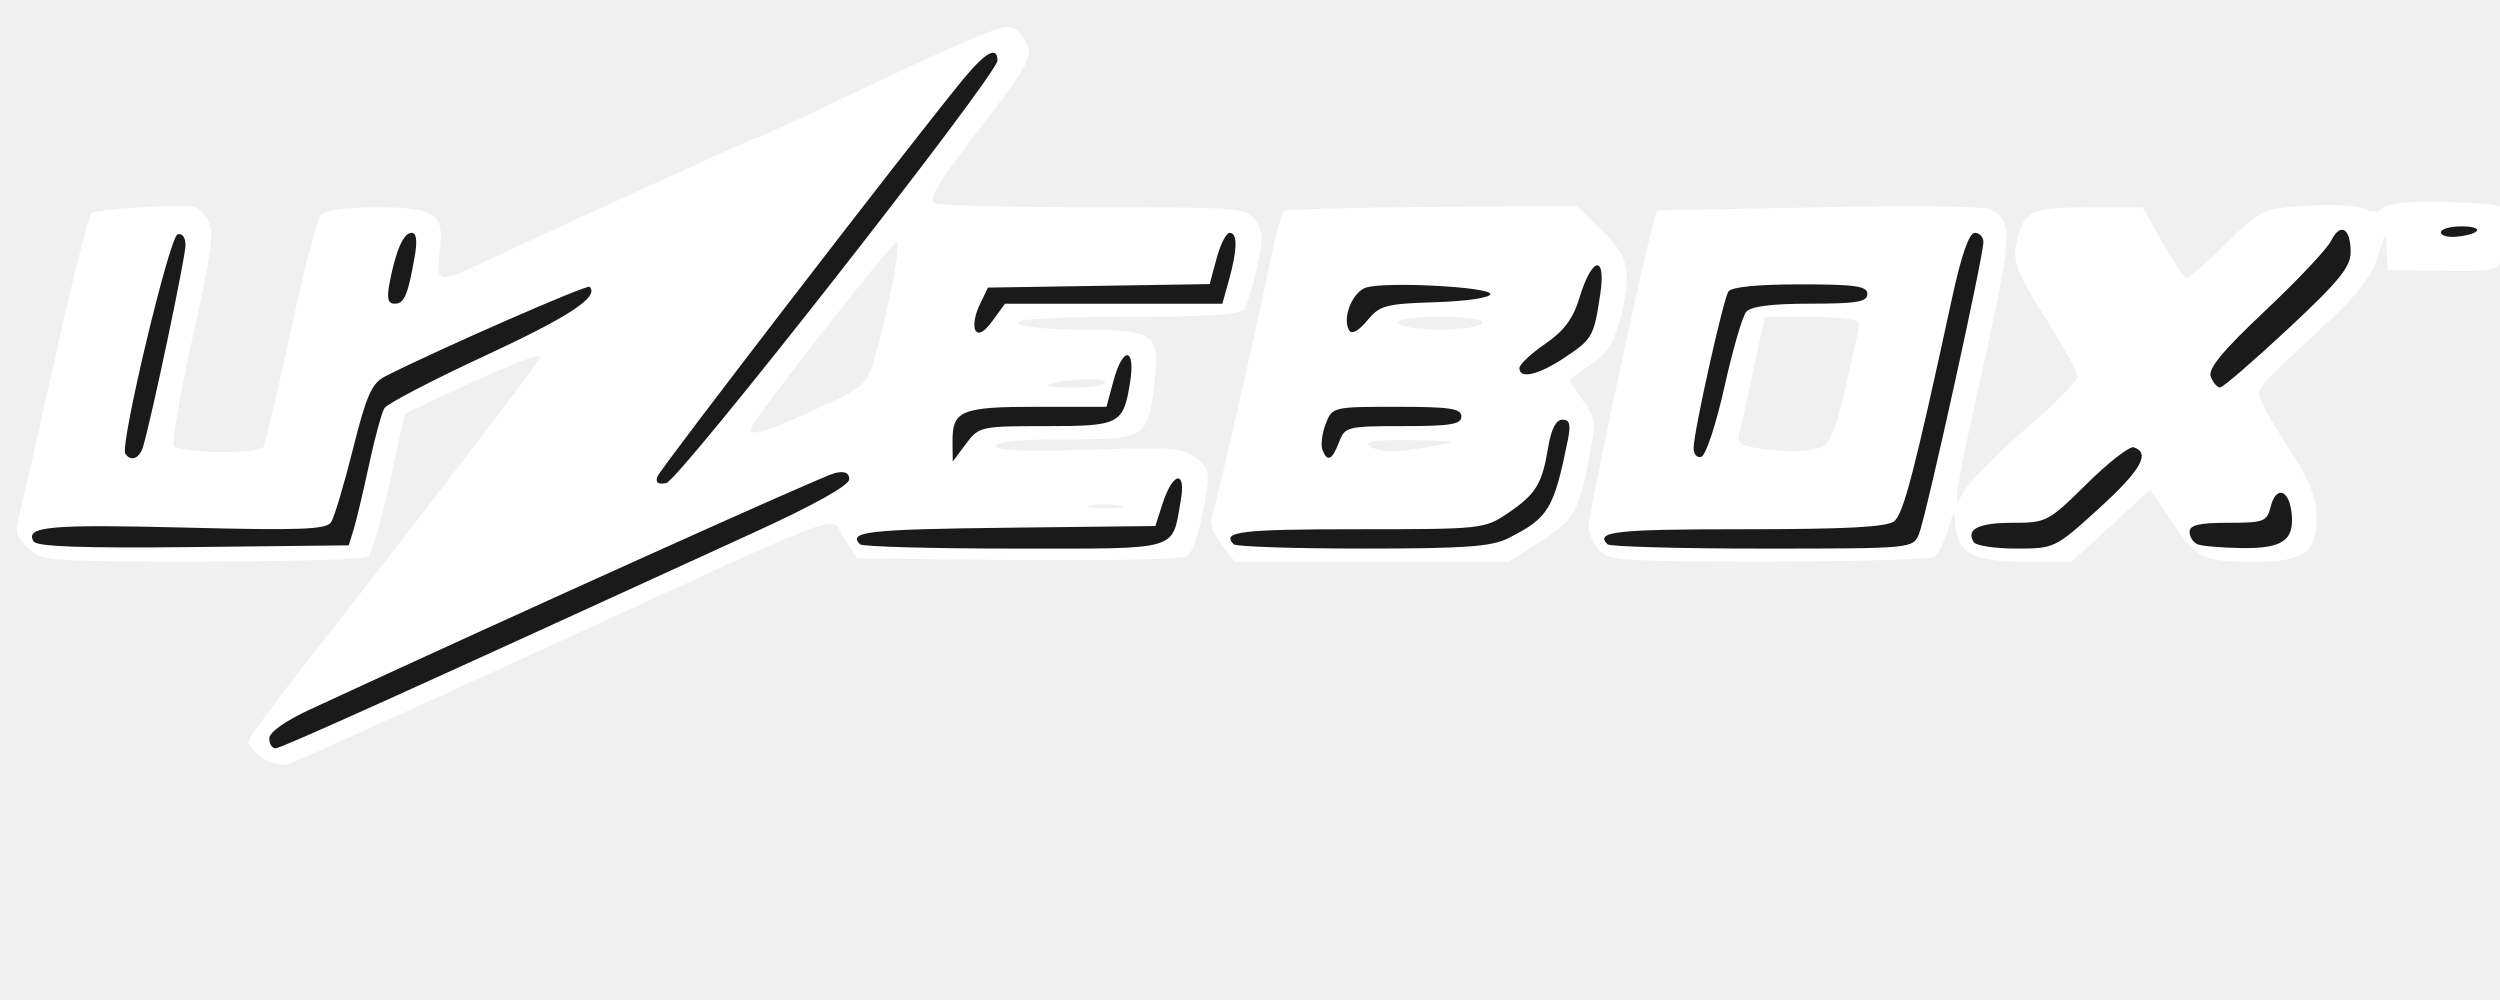
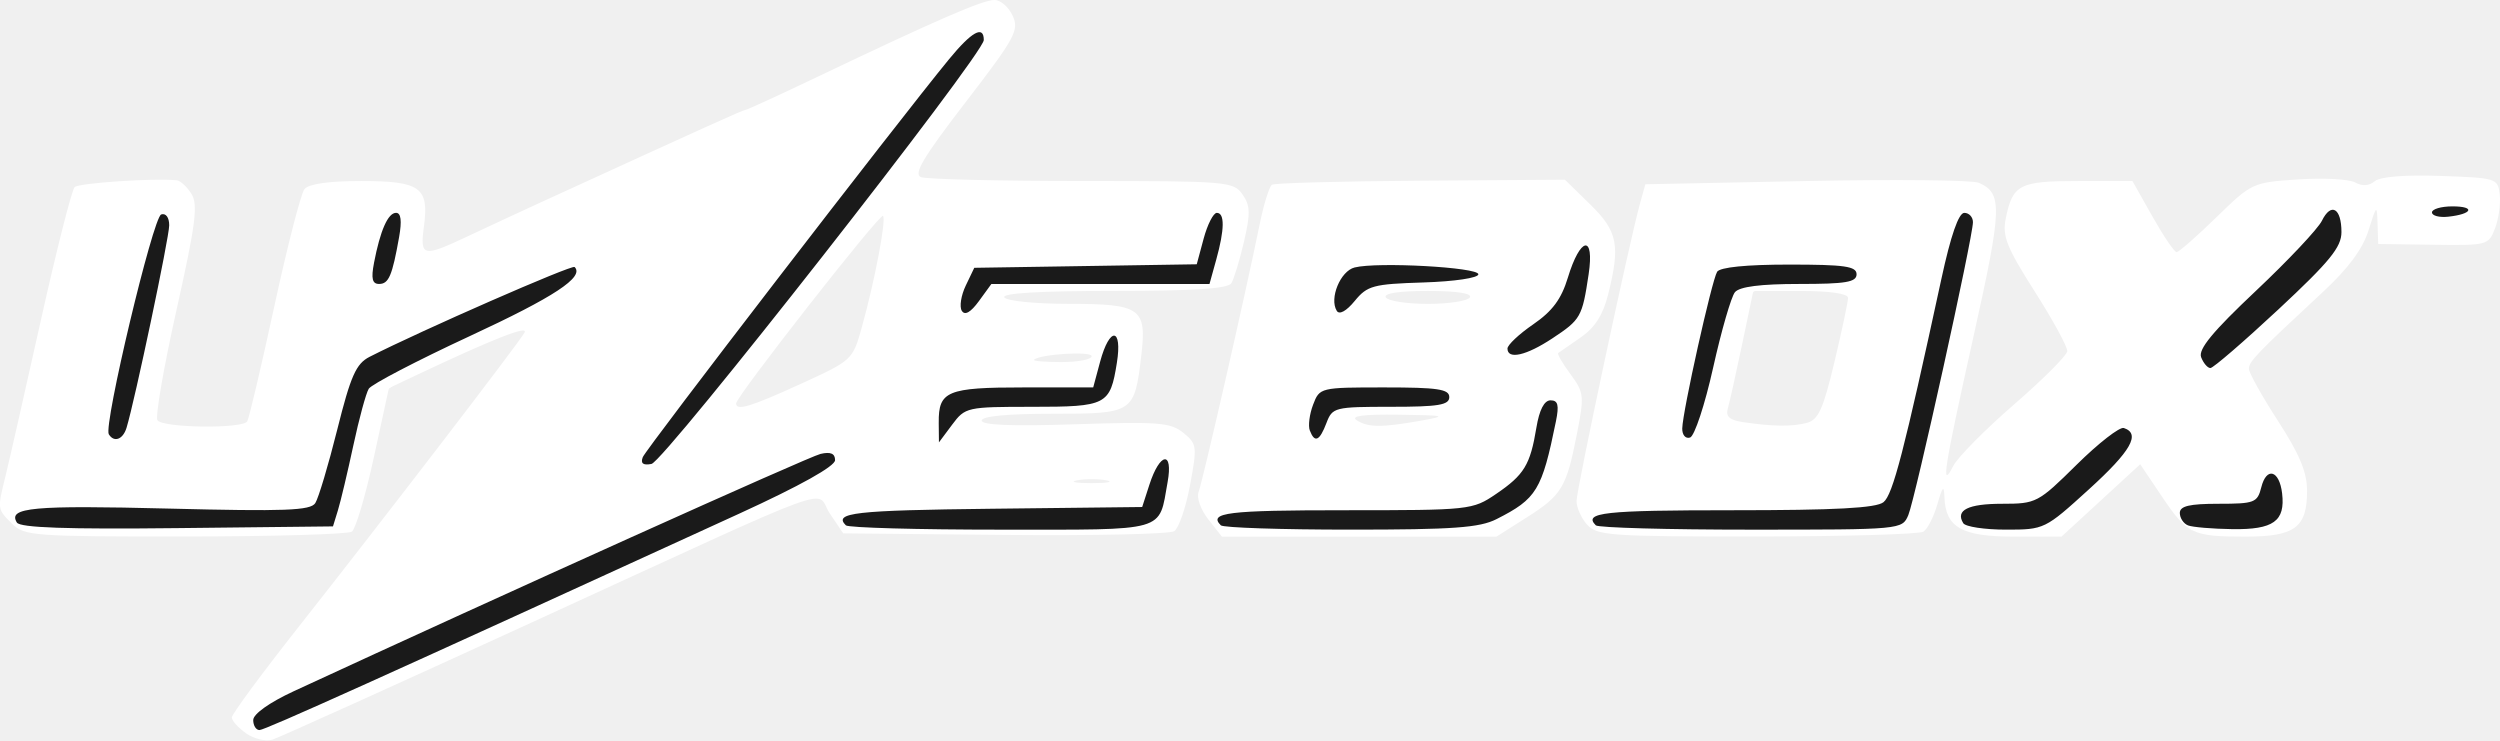
- <svg xmlns="http://www.w3.org/2000/svg" width="500" height="200" viewBox="0 0 132.292 52.917" version="1.1" id="svg8">
+ <svg xmlns="http://www.w3.org/2000/svg" width="498.372" height="147.581" viewBox="0 0 131.861 39.047" version="1.1" id="svg8">
  <defs id="defs2" />
-   <g id="layer1" transform="translate(0,-244.0833)">
+   <g id="layer1" transform="translate(-0.9014174,-245.504)">
    <path id="path151" d="m 13.886,284.186 c -0.416,-0.292 -0.757,-0.67 -0.757,-0.841 0,-0.171 1.573,-2.305 3.495,-4.742 4.474,-5.672 11.601,-14.953 11.941,-15.552 0.239,-0.42 -1.653,0.324 -5.753,2.263 l -1.399,0.661 -0.795,3.66 c -0.437,2.013 -0.959,3.772 -1.159,3.91 -0.2,0.138 -4.162,0.253 -8.804,0.256 -7.989,0.005 -8.476,-0.031 -9.122,-0.677 -0.782,-0.782 -0.777,-0.743 -0.33,-2.557 0.185,-0.75 1.017,-4.417 1.849,-8.148 0.832,-3.731 1.636,-6.903 1.787,-7.047 0.228,-0.219 4.237,-0.484 5.392,-0.358 0.189,0.021 0.536,0.344 0.77,0.719 0.354,0.568 0.222,1.59 -0.793,6.134 -0.67,2.999 -1.122,5.608 -1.005,5.798 0.254,0.411 4.489,0.467 4.739,0.063 0.096,-0.155 0.737,-2.879 1.425,-6.053 0.688,-3.174 1.405,-5.963 1.593,-6.197 0.221,-0.275 1.281,-0.426 2.987,-0.426 3.125,0 3.592,0.336 3.316,2.39 -0.217,1.618 -0.073,1.648 2.358,0.502 1.002,-0.472 2.628,-1.228 3.614,-1.68 9.197,-4.211 10.863,-4.964 10.988,-4.964 0.079,0 1.878,-0.828 3.999,-1.84 6.131,-2.925 8.512,-3.957 9.134,-3.957 0.319,0 0.751,0.376 0.96,0.835 0.347,0.762 0.13,1.16 -2.494,4.57 -2.232,2.901 -2.756,3.781 -2.344,3.939 0.292,0.112 4.115,0.204 8.496,0.204 7.67,0 7.984,0.026 8.461,0.706 0.414,0.591 0.427,0.998 0.079,2.494 -0.229,0.983 -0.528,1.97 -0.666,2.192 -0.178,0.288 -1.979,0.405 -6.218,0.405 -3.891,0 -5.894,0.119 -5.757,0.341 0.116,0.188 1.638,0.341 3.388,0.341 3.815,0 4.132,0.226 3.837,2.724 -0.36,3.04 -0.409,3.073 -4.679,3.073 -2.392,0 -3.739,0.129 -3.739,0.359 0,0.243 1.603,0.306 4.938,0.196 4.393,-0.145 5.022,-0.095 5.695,0.449 0.722,0.584 0.738,0.711 0.357,2.761 -0.22,1.182 -0.596,2.275 -0.836,2.429 -0.24,0.154 -4.266,0.242 -8.947,0.197 l -8.511,-0.083 -0.704,-1.045 c -0.848,-1.259 1.117,-1.977 -15.746,5.754 -7.157,3.282 -13.3,6.057 -13.65,6.169 -0.35,0.111 -0.978,-0.036 -1.394,-0.328 z M 59.248,270.838 c -0.422,-0.081 -1.112,-0.081 -1.534,0 -0.422,0.081 -0.077,0.148 0.767,0.148 0.844,0 1.189,-0.067 0.767,-0.148 z m -16.094,-5.094 c 2.7,-1.234 2.723,-1.256 3.205,-2.984 0.684,-2.455 1.298,-5.687 1.116,-5.87 -0.16,-0.16 -7.748,9.529 -7.748,9.892 0,0.411 0.764,0.179 3.428,-1.039 z m 15.326,-1.452 c 0,-0.278 -2.697,-0.114 -3.041,0.185 -0.078,0.068 0.574,0.124 1.449,0.124 0.875,0 1.591,-0.139 1.591,-0.309 z m 6.15,8.601 c -0.405,-0.515 -0.627,-1.148 -0.508,-1.449 0.214,-0.542 2.487,-10.502 3.214,-14.083 0.218,-1.075 0.513,-2.027 0.656,-2.115 0.143,-0.088 3.677,-0.184 7.854,-0.212 l 7.595,-0.052 1.33,1.299 c 1.457,1.423 1.603,2.159 0.947,4.767 -0.27,1.073 -0.698,1.739 -1.449,2.257 -0.586,0.404 -1.118,0.773 -1.181,0.819 -0.063,0.046 0.227,0.547 0.645,1.112 0.721,0.975 0.738,1.142 0.337,3.181 -0.553,2.814 -0.79,3.204 -2.663,4.392 l -1.577,1 h -7.24 -7.24 z m 11.241,-5.206 c 1.392,-0.248 1.281,-0.277 -1.193,-0.31 -1.874,-0.026 -2.568,0.066 -2.216,0.293 0.599,0.387 1.312,0.391 3.41,0.017 z m 2.557,-6.496 c 0.133,-0.215 -0.685,-0.341 -2.216,-0.341 -1.531,0 -2.349,0.126 -2.216,0.341 0.116,0.188 1.113,0.341 2.216,0.341 1.103,0 2.101,-0.153 2.216,-0.341 z m 6.191,11.993 c -0.31,-0.343 -0.564,-0.906 -0.564,-1.251 0,-0.612 2.78,-13.651 3.345,-15.687 l 0.284,-1.023 8.501,-0.171 c 4.675,-0.094 8.766,-0.052 9.09,0.093 1.258,0.563 1.233,1.296 -0.279,8.091 -1.572,7.067 -1.744,8.165 -1.072,6.845 0.232,-0.455 1.673,-1.913 3.202,-3.239 1.53,-1.327 2.796,-2.593 2.813,-2.815 0.018,-0.221 -0.755,-1.638 -1.717,-3.149 -1.473,-2.315 -1.715,-2.917 -1.532,-3.828 0.363,-1.817 0.71,-1.998 3.831,-1.998 h 2.854 l 1.058,1.875 c 0.582,1.032 1.154,1.875 1.272,1.875 0.117,0 1.062,-0.827 2.099,-1.838 1.864,-1.817 1.913,-1.84 4.316,-1.997 1.337,-0.088 2.688,-0.016 3.002,0.16 0.373,0.209 0.731,0.186 1.034,-0.065 0.291,-0.241 1.588,-0.345 3.477,-0.279 2.944,0.103 3.016,0.126 3.115,0.975 0.056,0.478 -0.054,1.28 -0.245,1.782 -0.341,0.896 -0.401,0.912 -3.256,0.873 l -2.909,-0.04 -0.034,-1.063 c -0.033,-1.03 -0.048,-1.019 -0.482,0.36 -0.306,0.972 -1.07,2 -2.406,3.239 -3.482,3.231 -3.898,3.662 -3.898,4.046 0,0.208 0.691,1.445 1.534,2.75 1.15,1.778 1.534,2.705 1.534,3.701 0,1.921 -0.647,2.401 -3.236,2.401 -2.824,0 -3.077,-0.122 -4.425,-2.123 l -1.14,-1.693 -2.075,1.908 -2.075,1.908 h -2.508 c -2.751,0 -3.608,-0.484 -3.667,-2.073 -0.025,-0.665 -0.097,-0.594 -0.373,0.367 -0.188,0.656 -0.519,1.306 -0.736,1.444 -0.217,0.138 -4.169,0.253 -8.781,0.256 -7.696,0.005 -8.433,-0.046 -8.951,-0.618 z m 11.591,-5.379 c 0.601,-0.161 0.861,-0.737 1.449,-3.212 0.394,-1.659 0.717,-3.179 0.717,-3.379 0,-0.224 -0.957,-0.363 -2.499,-0.363 h -2.499 l -0.589,2.813 c -0.324,1.547 -0.664,3.071 -0.755,3.386 -0.122,0.42 0.088,0.611 0.787,0.716 1.564,0.236 2.615,0.248 3.39,0.04 z" style="fill:#ffffff;stroke-width:0.341" />
    <path id="path149" d="m 14.22,283.968 c -0.632,-0.632 -0.498,-1.084 0.647,-2.17 0.581,-0.551 2.064,-2.306 3.296,-3.9 1.232,-1.594 2.521,-3.099 2.866,-3.344 0.344,-0.245 0.626,-0.636 0.626,-0.868 0,-0.232 0.84,-1.318 1.867,-2.413 1.027,-1.094 1.961,-2.286 2.076,-2.648 0.115,-0.362 0.571,-0.823 1.014,-1.025 0.443,-0.202 0.852,-0.691 0.908,-1.087 0.098,-0.685 0.34,-0.729 4.929,-0.891 l 4.826,-0.17 2.335,-2.945 c 1.284,-1.62 3.101,-3.921 4.037,-5.115 0.936,-1.193 3.36,-4.28 5.386,-6.859 2.026,-2.579 3.901,-4.689 4.168,-4.689 0.266,0 0.643,0.296 0.837,0.659 0.302,0.565 -0.732,2.061 -7.245,10.485 -4.179,5.405 -8.105,10.565 -8.725,11.466 -0.62,0.902 -1.472,1.771 -1.893,1.931 -0.421,0.16 -2.176,0.401 -3.899,0.536 -1.723,0.135 -3.202,0.357 -3.286,0.493 -0.177,0.287 3.74,0.809 5.898,0.786 0.916,-0.01 2.261,-0.405 3.58,-1.051 4.339,-2.125 7.012,-3.209 7.371,-2.988 0.419,0.259 0.485,1.531 0.108,2.103 -0.138,0.209 -0.616,0.495 -1.063,0.634 -0.447,0.14 -7.324,3.229 -15.283,6.866 -7.959,3.637 -14.582,6.612 -14.719,6.612 -0.137,0 -0.434,-0.184 -0.659,-0.409 z m 19.961,-14.798 c -0.121,-0.121 -0.784,-0.114 -1.473,0.016 -1.258,0.236 -1.245,0.676 0.029,0.95 0.715,0.153 1.823,-0.587 1.445,-0.965 z m 0.914,-1.368 c 1.173,-0.45 0.43,-0.816 -1.657,-0.816 -2.591,0 -3.325,0.586 -0.966,0.772 0.895,0.07 1.731,0.156 1.856,0.19 0.125,0.034 0.471,-0.032 0.767,-0.146 z m -33.356,4.925 c -0.284,-0.406 -0.453,-0.841 -0.375,-0.967 0.078,-0.126 0.927,-3.741 1.887,-8.032 0.96,-4.292 1.819,-7.923 1.91,-8.069 0.09,-0.146 1.288,-0.266 2.66,-0.266 3.65,0 3.616,-0.108 2.111,6.746 -0.688,3.135 -1.248,5.816 -1.244,5.956 0.007,0.265 5.804,0.371 5.804,0.106 0,-1.043 2.842,-12.329 3.155,-12.527 0.234,-0.149 1.376,-0.273 2.537,-0.275 2.695,-0.006 3.255,0.589 2.756,2.93 -0.181,0.85 -0.275,1.6 -0.209,1.667 0.163,0.163 3.032,-0.514 3.781,-0.891 0.328,-0.165 0.865,-0.435 1.193,-0.599 0.328,-0.164 1.231,-0.624 2.007,-1.023 0.89,-0.458 2.046,-0.725 3.134,-0.725 1.877,0 2.609,0.482 1.25,0.823 -0.468,0.117 -0.85,0.461 -0.85,0.763 0,1.288 -1.395,2.809 -3.193,3.482 -3.653,1.367 -8.729,3.904 -8.88,4.439 -0.086,0.303 -0.416,1.779 -0.735,3.28 -0.919,4.326 0.081,3.921 -9.69,3.921 -8.32,0 -8.504,-0.015 -9.01,-0.738 z M 45.25,273.056 c -0.225,-0.225 -0.409,-0.685 -0.409,-1.023 0,-0.574 0.535,-0.614 8.316,-0.614 h 8.316 l 0.23,-1.534 c 0.228,-1.518 0.59,-1.809 1.518,-1.222 0.563,0.356 0.315,3.541 -0.337,4.327 -0.534,0.643 -16.995,0.705 -17.633,0.066 z m 19.778,0 c -0.225,-0.225 -0.409,-0.67 -0.409,-0.99 0,-0.519 0.639,-0.597 6.053,-0.733 6.391,-0.161 9.733,-0.754 10.581,-1.879 0.722,-0.959 0.352,-1.621 -0.875,-1.565 -0.849,0.039 -1.096,-0.089 -1.096,-0.567 0,-0.454 0.36,-0.678 1.365,-0.848 1.684,-0.284 1.457,-0.852 -0.34,-0.852 -1.188,0 -1.332,0.095 -1.429,0.938 -0.084,0.732 -0.257,0.908 -0.79,0.8 -0.375,-0.075 -1.91,-0.152 -3.41,-0.17 -2.602,-0.032 -2.733,0.003 -2.84,0.755 -0.144,1.014 -0.983,1.333 -1.678,0.637 -0.464,-0.464 -0.483,-0.745 -0.131,-1.919 0.472,-1.576 0.603,-1.626 4.715,-1.818 1.537,-0.072 2.995,-0.289 3.239,-0.482 0.245,-0.193 0.869,-0.453 1.388,-0.577 0.826,-0.197 0.913,-0.34 0.71,-1.152 -0.412,-1.64 -1.031,-1.956 -3.825,-1.956 -2.454,0 -2.573,0.037 -2.767,0.852 -0.216,0.908 -1.508,1.36 -2.125,0.744 -0.594,-0.594 0.05,-3.14 0.876,-3.463 0.403,-0.158 3.112,-0.473 6.019,-0.7 2.907,-0.227 5.35,-0.472 5.429,-0.544 0.079,-0.072 -0.19,-0.485 -0.597,-0.919 -1.69,-1.799 -0.367,-1.692 1.594,0.129 1.587,1.474 1.552,1.255 0.714,4.453 -0.231,0.882 -0.722,1.498 -1.722,2.16 l -1.399,0.926 0.889,0.928 c 0.999,1.043 1.065,1.61 0.478,4.151 -0.348,1.51 -0.644,1.95 -1.961,2.916 l -1.55,1.138 -7.348,0.009 c -5.271,0.006 -7.464,-0.107 -7.758,-0.401 z m 19.719,-0.091 c -0.331,-0.399 -0.205,-1.418 0.62,-5.03 0.569,-2.491 1.34,-5.911 1.712,-7.599 0.373,-1.688 0.824,-3.453 1.003,-3.921 l 0.325,-0.852 8.535,-0.12 c 8.206,-0.115 8.549,-0.094 8.894,0.552 0.276,0.516 -0.043,2.519 -1.378,8.645 -0.956,4.385 -1.89,8.165 -2.076,8.399 -0.536,0.676 -17.07,0.607 -17.635,-0.074 z m 12.777,-5.382 c 1.234,-5.179 1.445,-6.696 0.957,-6.883 -0.973,-0.373 -4.789,-0.2 -5.135,0.234 -0.41,0.513 -1.78,6.797 -1.562,7.161 0.085,0.141 1.37,0.256 2.855,0.256 2.52,0 2.714,-0.051 2.884,-0.767 z m 6.662,5.385 c -0.713,-0.859 -0.062,-2.488 1.609,-4.029 0.859,-0.792 2.318,-2.151 3.241,-3.019 l 1.679,-1.578 -1.902,-3.155 c -1.49,-2.472 -1.856,-3.348 -1.689,-4.048 0.372,-1.56 0.734,-1.746 3.39,-1.746 h 2.505 l 1.245,1.961 c 0.685,1.078 1.308,2.029 1.384,2.112 0.076,0.083 1.098,-0.799 2.27,-1.961 l 2.131,-2.112 h 2.421 c 2.846,0 3.382,0.388 3.041,2.202 -0.174,0.927 -0.891,1.803 -3.278,4.004 -1.681,1.55 -3.055,3.042 -3.055,3.316 0,0.274 0.785,1.693 1.744,3.154 1.434,2.184 1.702,2.823 1.507,3.598 -0.403,1.604 -0.776,1.799 -3.452,1.799 h -2.505 l -1.2,-1.875 c -0.66,-1.032 -1.322,-1.875 -1.471,-1.875 -0.149,0 -1.105,0.844 -2.124,1.875 l -1.852,1.875 h -2.613 c -1.874,0 -2.729,-0.141 -3.025,-0.498 z m -53.77,-4.459 c -0.121,-0.316 -0.082,-1.133 0.086,-1.815 l 0.307,-1.241 3.921,-0.171 3.921,-0.17 0.37,-1.534 c 0.409,-1.697 1.233,-2.17 1.832,-1.051 0.275,0.513 0.253,1.165 -0.083,2.493 l -0.455,1.798 -3.828,0.17 c -3.662,0.163 -3.847,0.207 -4.251,1.02 -0.508,1.021 -1.515,1.299 -1.821,0.502 z m -21.431,-3.91 c -0.082,-0.133 0.224,-0.591 0.68,-1.019 0.662,-0.622 1.087,-0.742 2.121,-0.596 1.81,0.256 3.342,0.9 2.967,1.248 -0.392,0.364 -5.566,0.693 -5.768,0.367 z m 22.733,-2.613 c -0.409,-0.731 0.094,-2.533 0.866,-3.102 0.444,-0.327 1.878,-0.378 5.961,-0.213 l 5.376,0.218 0.349,-0.918 c 0.192,-0.505 0.349,-1.291 0.349,-1.748 0,-0.957 0.709,-1.095 1.51,-0.294 0.639,0.639 0.636,0.559 0.081,2.704 l -0.441,1.705 -5.942,0.17 -5.942,0.17 -0.449,0.938 c -0.506,1.058 -1.245,1.216 -1.719,0.37 z m 74.961,-4.334 c 0,-0.258 -0.098,-0.957 -0.217,-1.554 l -0.217,-1.085 2.975,0.101 c 1.636,0.055 3.053,0.228 3.149,0.383 0.096,0.155 0.075,0.809 -0.046,1.453 -0.161,0.86 -0.397,1.171 -0.886,1.171 -0.367,0 -0.667,-0.184 -0.667,-0.409 0,-0.318 -0.091,-0.318 -0.409,0 -0.761,0.761 -1.634,0.485 -1.673,-0.529 l -0.036,-0.938 -0.371,0.938 c -0.382,0.967 -1.603,1.324 -1.603,0.469 z" style="fill:#ffffff;stroke-width:0.341" />
    <path id="path147" d="m 14.258,283.481 c -0.299,-0.78 0.797,-1.526 5.008,-3.409 1.969,-0.88 4.512,-2.03 5.65,-2.554 1.138,-0.525 3.286,-1.477 4.774,-2.116 4.295,-1.846 12.598,-5.589 14.122,-6.366 1.516,-0.774 2.052,-0.675 2.052,0.376 0,0.501 -0.56,0.939 -2.131,1.666 -13.632,6.31 -28.397,12.958 -28.78,12.958 -0.265,0 -0.577,-0.25 -0.694,-0.555 z M 2.473,273.097 c -0.729,-0.425 -0.755,-1.195 -0.083,-2.484 0.28,-0.537 0.509,-1.348 0.509,-1.801 0,-0.453 0.23,-1.375 0.511,-2.049 0.281,-0.673 0.511,-1.746 0.511,-2.383 0,-0.911 0.186,-1.244 0.869,-1.555 0.721,-0.329 0.779,-0.446 0.341,-0.692 -1.274,-0.713 -0.164,-2.547 1.316,-2.176 1.112,0.279 1.907,-0.067 1.907,-0.83 0,-0.518 -0.248,-0.614 -1.449,-0.56 -1.243,0.055 -1.464,-0.039 -1.553,-0.66 -0.164,-1.153 0.821,-1.889 2.187,-1.633 0.723,0.136 1.354,0.06 1.667,-0.199 0.695,-0.577 1.535,-0.177 1.535,0.732 0,0.832 -2.315,11.492 -2.594,11.943 -0.096,0.155 -0.434,0.286 -0.751,0.29 -1.3,0.017 1.137,1.341 2.492,1.355 0.75,0.008 2.438,0.241 3.751,0.519 1.313,0.278 2.803,0.506 3.311,0.506 1.018,0 1.07,-0.119 2.233,-5.104 l 0.594,-2.547 2.387,-0.911 c 1.313,-0.501 3.96,-1.618 5.883,-2.483 3.497,-1.572 4.517,-1.854 4.517,-1.25 0,0.773 -1.715,2.096 -3.921,3.023 -1.313,0.552 -3.553,1.569 -4.978,2.26 l -2.591,1.257 -0.763,3.474 c -0.444,2.023 -0.991,3.652 -1.31,3.9 -0.692,0.539 -15.613,0.591 -16.529,0.058 z m 4.262,-3.267 c -0.234,-0.095 -0.618,-0.095 -0.852,0 -0.234,0.095 -0.043,0.172 0.426,0.172 0.469,0 0.661,-0.077 0.426,-0.172 z m 0.781,-7.299 c 0.337,-0.545 -0.04,-0.751 -0.886,-0.483 -0.588,0.187 -0.65,0.304 -0.281,0.537 0.625,0.396 0.897,0.383 1.167,-0.055 z m 38.19,10.475 c -1.451,-1.061 -0.291,-1.245 7.837,-1.245 h 7.98 l 0.363,-1.35 c 0.422,-1.568 0.791,-1.904 1.349,-1.23 0.511,0.615 -0.116,3.235 -0.924,3.858 -0.822,0.635 -15.733,0.605 -16.606,-0.034 z m 19.778,0 c -1.408,-1.029 -0.274,-1.245 6.541,-1.245 6.517,0 6.721,-0.021 8.141,-0.854 1.518,-0.89 1.648,-1.115 2.018,-3.492 0.257,-1.654 0.698,-2.088 1.403,-1.383 0.425,0.425 0.424,0.77 -0.01,2.631 -0.573,2.456 -1.092,3.148 -3.084,4.112 -1.279,0.619 -2.097,0.691 -7.903,0.691 -4.895,0 -6.63,-0.112 -7.105,-0.46 z m 19.85,0.091 c -0.926,-0.54 -0.706,-1.23 0.469,-1.465 0.586,-0.117 3.949,-0.213 7.474,-0.213 3.525,0 6.651,-0.093 6.948,-0.207 0.723,-0.277 0.686,-0.81 -0.057,-0.839 -0.475,-0.018 -0.44,-0.099 0.171,-0.393 1.119,-0.54 0.942,-0.892 -0.511,-1.012 -1.872,-0.155 -1.742,-1.095 0.17,-1.234 1.601,-0.116 1.996,-0.724 0.511,-0.788 -0.516,-0.022 -1.053,-0.022 -1.193,0 -0.43,0.068 -0.284,-1.266 0.17,-1.551 0.234,-0.147 0.689,-0.224 1.01,-0.171 1.022,0.168 1.971,-0.575 1.895,-1.485 -0.055,-0.666 -0.311,-0.887 -1.228,-1.059 -1.132,-0.212 -1.154,-0.248 -0.972,-1.604 0.102,-0.762 0.076,-1.208 -0.058,-0.991 -0.152,0.245 -1.534,0.433 -3.642,0.494 l -3.398,0.099 -0.772,3.239 c -0.424,1.782 -0.849,3.585 -0.944,4.007 -0.18,0.799 -1.36,1.087 -1.593,0.389 -0.157,-0.471 1.617,-9.125 1.937,-9.446 0.128,-0.129 2.779,-0.311 5.89,-0.405 4.097,-0.123 5.696,-0.288 5.798,-0.597 0.092,-0.278 -0.217,-0.426 -0.89,-0.426 -0.567,0 -1.126,-0.153 -1.242,-0.341 -0.127,-0.206 0.332,-0.341 1.156,-0.341 0.9,0 1.472,-0.187 1.673,-0.547 0.41,-0.732 1.58,-0.47 1.698,0.38 0.185,1.32 -3.308,15.999 -3.914,16.449 -0.725,0.539 -15.64,0.591 -16.555,0.058 z m 19.437,0 c -0.93,-0.542 -0.721,-1.136 0.938,-2.664 0.844,-0.778 1.534,-1.503 1.534,-1.611 0,-0.108 0.921,-1.112 2.046,-2.23 1.125,-1.118 2.046,-2.076 2.046,-2.129 0,-0.053 -0.844,-1.386 -1.875,-2.962 -1.032,-1.577 -1.875,-3.119 -1.875,-3.426 0,-1.242 1.112,-1.951 3.234,-2.062 l 2.04,-0.107 1.029,1.593 c 0.566,0.876 1.206,1.874 1.423,2.216 0.358,0.567 0.609,0.412 2.754,-1.695 l 2.36,-2.319 2.361,0.102 2.361,0.102 0.102,1.222 c 0.093,1.107 -0.1,1.417 -2.046,3.29 -1.182,1.138 -2.647,2.481 -3.257,2.985 -0.61,0.504 -1.108,1.159 -1.108,1.454 0,0.587 1.77,3.559 2.835,4.76 0.514,0.58 0.621,1.046 0.463,2.018 -0.258,1.591 -0.63,1.82 -2.977,1.826 -2.19,0.006 -2.607,-0.26 -3.862,-2.467 -0.507,-0.891 -1.072,-1.62 -1.256,-1.62 -0.184,0 -1.325,0.921 -2.534,2.046 -2.167,2.016 -2.228,2.046 -4.169,2.036 -1.083,-0.005 -2.238,-0.167 -2.566,-0.358 z M 34.839,270.169 c -0.477,-0.477 -1.145,0.447 10.162,-14.043 7.088,-9.083 8.242,-10.286 8.879,-9.255 0.117,0.189 -3.375,4.984 -7.76,10.656 -4.385,5.672 -8.233,10.71 -8.552,11.197 -0.318,0.487 -0.967,1.062 -1.443,1.279 -1.013,0.462 -0.993,0.459 -1.286,0.166 z m 15.956,-1.841 c -0.123,-0.2 -0.126,-0.889 -0.005,-1.532 0.262,-1.399 0.526,-1.484 4.942,-1.601 l 3.219,-0.085 0.303,-1.193 c 0.373,-1.469 0.632,-1.76 1.235,-1.387 0.346,0.214 0.407,0.696 0.233,1.857 -0.362,2.411 -0.711,2.599 -4.831,2.599 -3.488,0 -3.571,0.018 -3.889,0.852 -0.342,0.898 -0.832,1.097 -1.207,0.489 z m 19.449,0.021 c -0.275,-0.445 0.073,-2.027 0.582,-2.639 0.42,-0.506 7.278,-0.613 7.584,-0.118 0.105,0.171 0.098,0.554 -0.016,0.852 -0.169,0.441 -0.791,0.542 -3.33,0.542 -2.88,0 -3.148,0.058 -3.459,0.745 -0.393,0.869 -1.027,1.157 -1.36,0.617 z m 10.628,-4.318 c -0.52,-0.52 -0.141,-1.156 1.307,-2.196 0.844,-0.606 1.535,-1.268 1.536,-1.47 0.005,-1.085 0.772,-2.926 1.218,-2.926 0.781,0 0.919,0.808 0.489,2.878 -0.347,1.672 -0.569,2.017 -1.88,2.919 -1.47,1.011 -2.229,1.237 -2.671,0.795 z m -29.045,-2.166 c -0.166,-0.269 0.325,-2.454 0.627,-2.786 0.032,-0.036 2.742,-0.151 6.022,-0.256 5.615,-0.18 5.971,-0.231 6.094,-0.873 0.072,-0.375 0.268,-1.044 0.436,-1.486 0.261,-0.687 0.384,-0.739 0.844,-0.357 0.401,0.333 0.484,0.787 0.324,1.785 -0.433,2.705 -0.206,2.616 -6.69,2.616 h -5.792 l -0.388,0.852 c -0.4,0.878 -1.098,1.117 -1.477,0.505 z m 19.776,-10e-4 c -0.306,-0.495 0.133,-2.26 0.674,-2.708 0.285,-0.237 1.766,-0.341 3.985,-0.279 3.271,0.09 3.531,0.148 3.531,0.78 0,0.626 -0.26,0.69 -3.168,0.78 -3.011,0.093 -3.183,0.14 -3.487,0.938 -0.326,0.857 -1.146,1.119 -1.535,0.49 z m -50.973,-1.269 c 0,-0.917 0.784,-4.397 1.053,-4.675 0.2,-0.206 0.52,-0.122 0.871,0.228 0.497,0.497 0.506,0.762 0.083,2.543 -0.386,1.628 -0.611,2.008 -1.239,2.097 -0.422,0.06 -0.767,-0.027 -0.767,-0.193 z m 106.389,-3.469 c 0,-0.36 -0.093,-0.897 -0.207,-1.193 -0.161,-0.421 0.027,-0.539 0.852,-0.539 1.236,0 1.21,-0.066 0.523,1.312 -0.602,1.206 -1.168,1.411 -1.168,0.421 z m 2.11,-0.454 c 0.102,-1.056 0.175,-1.109 1.556,-1.129 1.359,-0.02 1.449,0.037 1.449,0.918 0,1.127 -0.523,1.536 -1.223,0.955 -0.387,-0.321 -0.607,-0.328 -0.906,-0.029 -0.682,0.682 -0.987,0.434 -0.877,-0.713 z" style="fill:#ffffff;stroke-width:0.341" />
-     <path id="path145" d="m 14.249,283.153 c 0,-0.317 0.856,-0.925 2.131,-1.516 10.969,-5.076 27.177,-12.378 27.791,-12.52 0.531,-0.123 0.767,-0.021 0.767,0.329 0,0.321 -1.843,1.351 -5.03,2.81 -18.832,8.625 -25.041,11.426 -25.33,11.426 -0.181,0 -0.33,-0.238 -0.33,-0.529 z M 1.783,272.739 c -0.493,-0.797 0.835,-0.919 8.033,-0.737 6.109,0.155 7.453,0.104 7.706,-0.289 0.169,-0.262 0.691,-2.007 1.159,-3.879 0.712,-2.843 0.993,-3.474 1.705,-3.837 2.733,-1.392 10.679,-4.873 10.814,-4.737 0.526,0.526 -1.059,1.571 -5.536,3.648 -2.782,1.291 -5.177,2.539 -5.322,2.773 -0.145,0.234 -0.511,1.58 -0.813,2.991 -0.303,1.411 -0.668,2.948 -0.812,3.417 l -0.262,0.852 -8.217,0.091 c -5.827,0.065 -8.286,-0.021 -8.455,-0.294 z m 43.724,0.146 c -0.665,-0.665 0.441,-0.791 7.701,-0.875 l 7.928,-0.091 0.381,-1.178 c 0.553,-1.711 1.263,-1.812 0.96,-0.136 -0.481,2.664 0.066,2.508 -8.798,2.508 -4.369,0 -8.047,-0.102 -8.172,-0.227 z m 19.778,0 c -0.67,-0.67 0.358,-0.796 6.513,-0.796 6.642,0 6.759,-0.013 8.005,-0.859 1.48,-1.006 1.8,-1.531 2.124,-3.489 0.157,-0.95 0.415,-1.449 0.749,-1.449 0.393,0 0.457,0.252 0.283,1.108 -0.74,3.634 -1.013,4.084 -3.136,5.159 -0.894,0.453 -2.283,0.553 -7.701,0.553 -3.635,0 -6.712,-0.102 -6.837,-0.227 z m 19.778,0 c -0.675,-0.675 0.42,-0.796 7.209,-0.796 5.44,0 7.579,-0.114 7.965,-0.426 0.492,-0.397 1.082,-2.671 3.05,-11.764 0.5,-2.309 0.911,-3.495 1.212,-3.495 0.25,0 0.455,0.221 0.455,0.491 0,0.786 -3.05,14.606 -3.409,15.451 -0.326,0.764 -0.356,0.767 -8.291,0.767 -4.38,0 -8.066,-0.102 -8.191,-0.227 z m 19.38,-0.114 c -0.424,-0.686 0.253,-1.023 2.053,-1.023 1.796,0 1.895,-0.052 3.932,-2.064 1.149,-1.135 2.268,-2.005 2.485,-1.932 0.9,0.3 0.38,1.214 -1.836,3.229 -2.326,2.116 -2.358,2.131 -4.384,2.131 -1.122,0 -2.135,-0.153 -2.251,-0.341 z m 11.849,0.115 c -0.234,-0.095 -0.426,-0.389 -0.426,-0.655 0,-0.363 0.507,-0.483 2.039,-0.483 1.9,0 2.054,-0.059 2.257,-0.867 0.276,-1.101 0.955,-0.905 1.099,0.318 0.173,1.466 -0.455,1.917 -2.624,1.887 -1.055,-0.015 -2.111,-0.104 -2.345,-0.199 z m -81.497,-3.596 c 0.17,-0.442 13.406,-17.641 16.15,-20.985 1.199,-1.461 1.837,-1.814 1.837,-1.016 0,0.743 -16.842,22.226 -17.528,22.358 -0.442,0.085 -0.586,-0.027 -0.459,-0.357 z M 6.63,268.082 c -0.287,-0.467 2.331,-11.451 2.764,-11.595 0.245,-0.082 0.422,0.157 0.422,0.572 0,0.643 -1.81,9.23 -2.251,10.682 -0.188,0.617 -0.659,0.789 -0.934,0.341 z m 43.775,-0.614 c -0.017,-1.667 0.443,-1.858 4.477,-1.858 h 3.67 l 0.367,-1.364 c 0.501,-1.859 1.181,-1.807 0.881,0.068 -0.356,2.226 -0.535,2.319 -4.475,2.319 -3.432,0 -3.526,0.021 -4.21,0.938 l -0.7,0.938 -0.011,-1.04 z m 19.572,0.417 c -0.096,-0.249 -0.018,-0.863 0.173,-1.364 0.344,-0.904 0.374,-0.911 3.765,-0.911 2.811,0 3.418,0.091 3.418,0.511 0,0.417 -0.569,0.511 -3.077,0.511 -2.969,0 -3.089,0.03 -3.401,0.852 -0.363,0.954 -0.62,1.071 -0.877,0.4 z m 19.644,-0.116 c 0.017,-0.889 1.557,-7.802 1.839,-8.258 0.148,-0.24 1.545,-0.38 3.795,-0.38 2.937,0 3.56,0.089 3.56,0.511 0,0.416 -0.564,0.511 -3.027,0.511 -2.036,0 -3.145,0.142 -3.388,0.434 -0.198,0.239 -0.716,2.03 -1.15,3.98 -0.434,1.95 -0.981,3.609 -1.216,3.686 -0.239,0.079 -0.421,-0.134 -0.414,-0.485 z M 116.988,264.017 c -0.16,-0.418 0.613,-1.355 2.884,-3.495 1.707,-1.609 3.276,-3.274 3.486,-3.701 0.486,-0.986 1.031,-0.67 1.031,0.599 0,0.794 -0.616,1.55 -3.321,4.072 -1.827,1.703 -3.443,3.097 -3.591,3.097 -0.148,0 -0.368,-0.257 -0.489,-0.571 z m -36.587,-0.456 c 0,-0.189 0.612,-0.765 1.361,-1.279 1.006,-0.691 1.481,-1.33 1.821,-2.451 0.66,-2.177 1.416,-2.307 1.099,-0.189 -0.338,2.257 -0.414,2.39 -1.912,3.381 -1.377,0.911 -2.369,1.136 -2.369,0.537 z m -28.781,-1.99 c -0.133,-0.215 -0.039,-0.814 0.208,-1.33 l 0.45,-0.939 5.867,-0.093 5.867,-0.093 0.365,-1.356 c 0.201,-0.746 0.513,-1.356 0.693,-1.356 0.424,0 0.413,0.872 -0.031,2.472 l -0.355,1.279 h -5.752 -5.752 l -0.658,0.904 c -0.434,0.595 -0.741,0.77 -0.9,0.513 z m 19.777,-2.2e-4 c -0.404,-0.654 0.191,-2.099 0.943,-2.287 1.208,-0.303 6.526,-0.01 6.526,0.359 0,0.193 -1.254,0.38 -2.898,0.432 -2.651,0.083 -2.96,0.166 -3.623,0.975 -0.44,0.537 -0.812,0.742 -0.948,0.522 z m -50.781,-2.525 c 0.328,-1.711 0.739,-2.643 1.164,-2.643 0.261,0 0.313,0.418 0.161,1.279 -0.362,2.04 -0.546,2.472 -1.057,2.472 -0.358,0 -0.426,-0.282 -0.267,-1.108 z m 108.547,-2.666 c 0,-0.175 0.486,-0.318 1.08,-0.318 1.231,0 1.062,0.407 -0.227,0.545 -0.469,0.05 -0.853,-0.052 -0.853,-0.227 z" style="fill:#1a1a1a;stroke-width:0.341" />
+     <path id="path145" d="m 14.258,283.481 c 0,-0.317 0.856,-0.925 2.131,-1.516 10.969,-5.076 27.177,-12.378 27.791,-12.52 0.531,-0.123 0.767,-0.021 0.767,0.329 0,0.321 -1.843,1.351 -5.03,2.81 -18.832,8.625 -25.041,11.426 -25.33,11.426 -0.181,0 -0.33,-0.238 -0.33,-0.529 z M 1.792,273.066 c -0.493,-0.797 0.835,-0.919 8.033,-0.737 6.109,0.155 7.453,0.104 7.706,-0.289 0.169,-0.262 0.691,-2.007 1.159,-3.879 0.712,-2.843 0.993,-3.474 1.705,-3.837 2.733,-1.392 10.679,-4.873 10.814,-4.737 0.526,0.526 -1.059,1.571 -5.536,3.648 -2.782,1.291 -5.177,2.539 -5.322,2.773 -0.145,0.234 -0.511,1.58 -0.813,2.991 -0.303,1.411 -0.668,2.948 -0.812,3.417 l -0.262,0.852 -8.217,0.091 c -5.827,0.065 -8.286,-0.021 -8.455,-0.294 z m 43.724,0.146 c -0.665,-0.665 0.441,-0.791 7.701,-0.875 l 7.928,-0.091 0.381,-1.178 c 0.553,-1.711 1.263,-1.812 0.96,-0.136 -0.481,2.664 0.066,2.508 -8.798,2.508 -4.369,0 -8.047,-0.102 -8.172,-0.227 z m 19.778,0 c -0.67,-0.67 0.358,-0.796 6.513,-0.796 6.642,0 6.759,-0.013 8.005,-0.859 1.48,-1.006 1.8,-1.531 2.124,-3.489 0.157,-0.95 0.415,-1.449 0.749,-1.449 0.393,0 0.457,0.252 0.283,1.108 -0.74,3.634 -1.013,4.084 -3.136,5.159 -0.894,0.453 -2.283,0.553 -7.701,0.553 -3.635,0 -6.712,-0.102 -6.837,-0.227 z m 19.778,0 c -0.675,-0.675 0.42,-0.796 7.209,-0.796 5.44,0 7.579,-0.114 7.965,-0.426 0.492,-0.397 1.082,-2.671 3.05,-11.764 0.5,-2.309 0.911,-3.495 1.212,-3.495 0.25,0 0.455,0.221 0.455,0.491 0,0.786 -3.05,14.606 -3.409,15.451 -0.326,0.764 -0.356,0.767 -8.291,0.767 -4.38,0 -8.066,-0.102 -8.191,-0.227 z m 19.38,-0.114 c -0.424,-0.686 0.253,-1.023 2.053,-1.023 1.796,0 1.895,-0.052 3.932,-2.064 1.149,-1.135 2.268,-2.005 2.485,-1.932 0.9,0.3 0.38,1.214 -1.836,3.229 -2.326,2.116 -2.358,2.131 -4.384,2.131 -1.122,0 -2.135,-0.153 -2.251,-0.341 z m 11.849,0.115 c -0.234,-0.095 -0.426,-0.389 -0.426,-0.655 0,-0.363 0.507,-0.483 2.039,-0.483 1.9,0 2.054,-0.059 2.257,-0.867 0.276,-1.101 0.955,-0.905 1.099,0.318 0.173,1.466 -0.455,1.917 -2.624,1.887 -1.055,-0.015 -2.111,-0.104 -2.345,-0.199 z m -81.497,-3.596 c 0.17,-0.442 13.406,-17.641 16.15,-20.985 1.199,-1.461 1.837,-1.814 1.837,-1.016 0,0.743 -16.842,22.226 -17.528,22.358 -0.442,0.085 -0.586,-0.027 -0.459,-0.357 z M 6.64,268.41 c -0.287,-0.467 2.331,-11.451 2.764,-11.595 0.245,-0.082 0.422,0.157 0.422,0.572 0,0.643 -1.81,9.23 -2.251,10.682 -0.188,0.617 -0.659,0.789 -0.934,0.341 z m 43.775,-0.614 c -0.017,-1.667 0.443,-1.858 4.477,-1.858 h 3.67 l 0.367,-1.364 c 0.501,-1.859 1.181,-1.807 0.881,0.068 -0.356,2.226 -0.535,2.319 -4.475,2.319 -3.432,0 -3.526,0.021 -4.21,0.938 l -0.7,0.938 -0.011,-1.04 z m 19.572,0.417 c -0.096,-0.249 -0.018,-0.863 0.173,-1.364 0.344,-0.904 0.374,-0.911 3.765,-0.911 2.811,0 3.418,0.091 3.418,0.511 0,0.417 -0.569,0.511 -3.077,0.511 -2.969,0 -3.089,0.03 -3.401,0.852 -0.363,0.954 -0.62,1.071 -0.877,0.4 z m 19.644,-0.116 c 0.017,-0.889 1.557,-7.802 1.839,-8.258 0.148,-0.24 1.545,-0.38 3.795,-0.38 2.937,0 3.56,0.089 3.56,0.511 0,0.416 -0.564,0.511 -3.027,0.511 -2.036,0 -3.145,0.142 -3.388,0.434 -0.198,0.239 -0.716,2.03 -1.15,3.98 -0.434,1.95 -0.981,3.609 -1.216,3.686 -0.239,0.079 -0.421,-0.134 -0.414,-0.485 z m 27.368,-3.753 c -0.16,-0.418 0.613,-1.355 2.884,-3.495 1.707,-1.609 3.276,-3.274 3.486,-3.701 0.486,-0.986 1.031,-0.67 1.031,0.599 0,0.794 -0.616,1.55 -3.321,4.072 -1.827,1.703 -3.443,3.097 -3.591,3.097 -0.148,0 -0.368,-0.257 -0.489,-0.571 z m -36.587,-0.456 c 0,-0.189 0.612,-0.765 1.361,-1.279 1.006,-0.691 1.481,-1.33 1.821,-2.451 0.66,-2.177 1.416,-2.307 1.099,-0.189 -0.338,2.257 -0.414,2.39 -1.912,3.381 -1.377,0.911 -2.369,1.136 -2.369,0.537 z m -28.781,-1.99 c -0.133,-0.215 -0.039,-0.814 0.208,-1.33 l 0.45,-0.939 5.867,-0.093 5.867,-0.093 0.365,-1.356 c 0.201,-0.746 0.513,-1.356 0.693,-1.356 0.424,0 0.413,0.872 -0.031,2.472 l -0.355,1.279 h -5.752 -5.752 l -0.658,0.904 c -0.434,0.595 -0.741,0.77 -0.9,0.513 z m 19.777,-2.2e-4 c -0.404,-0.654 0.191,-2.099 0.943,-2.287 1.208,-0.303 6.526,-0.01 6.526,0.359 0,0.193 -1.254,0.38 -2.898,0.432 -2.651,0.083 -2.96,0.166 -3.623,0.975 -0.44,0.537 -0.812,0.742 -0.948,0.522 z m -50.781,-2.525 c 0.328,-1.711 0.739,-2.643 1.164,-2.643 0.261,0 0.313,0.418 0.161,1.279 -0.362,2.04 -0.546,2.472 -1.057,2.472 -0.358,0 -0.426,-0.282 -0.267,-1.108 z m 108.547,-2.666 c 0,-0.175 0.486,-0.318 1.08,-0.318 1.231,0 1.062,0.407 -0.227,0.545 -0.469,0.05 -0.853,-0.052 -0.853,-0.227 z" style="fill:#1a1a1a;stroke-width:0.341" />
  </g>
</svg>
